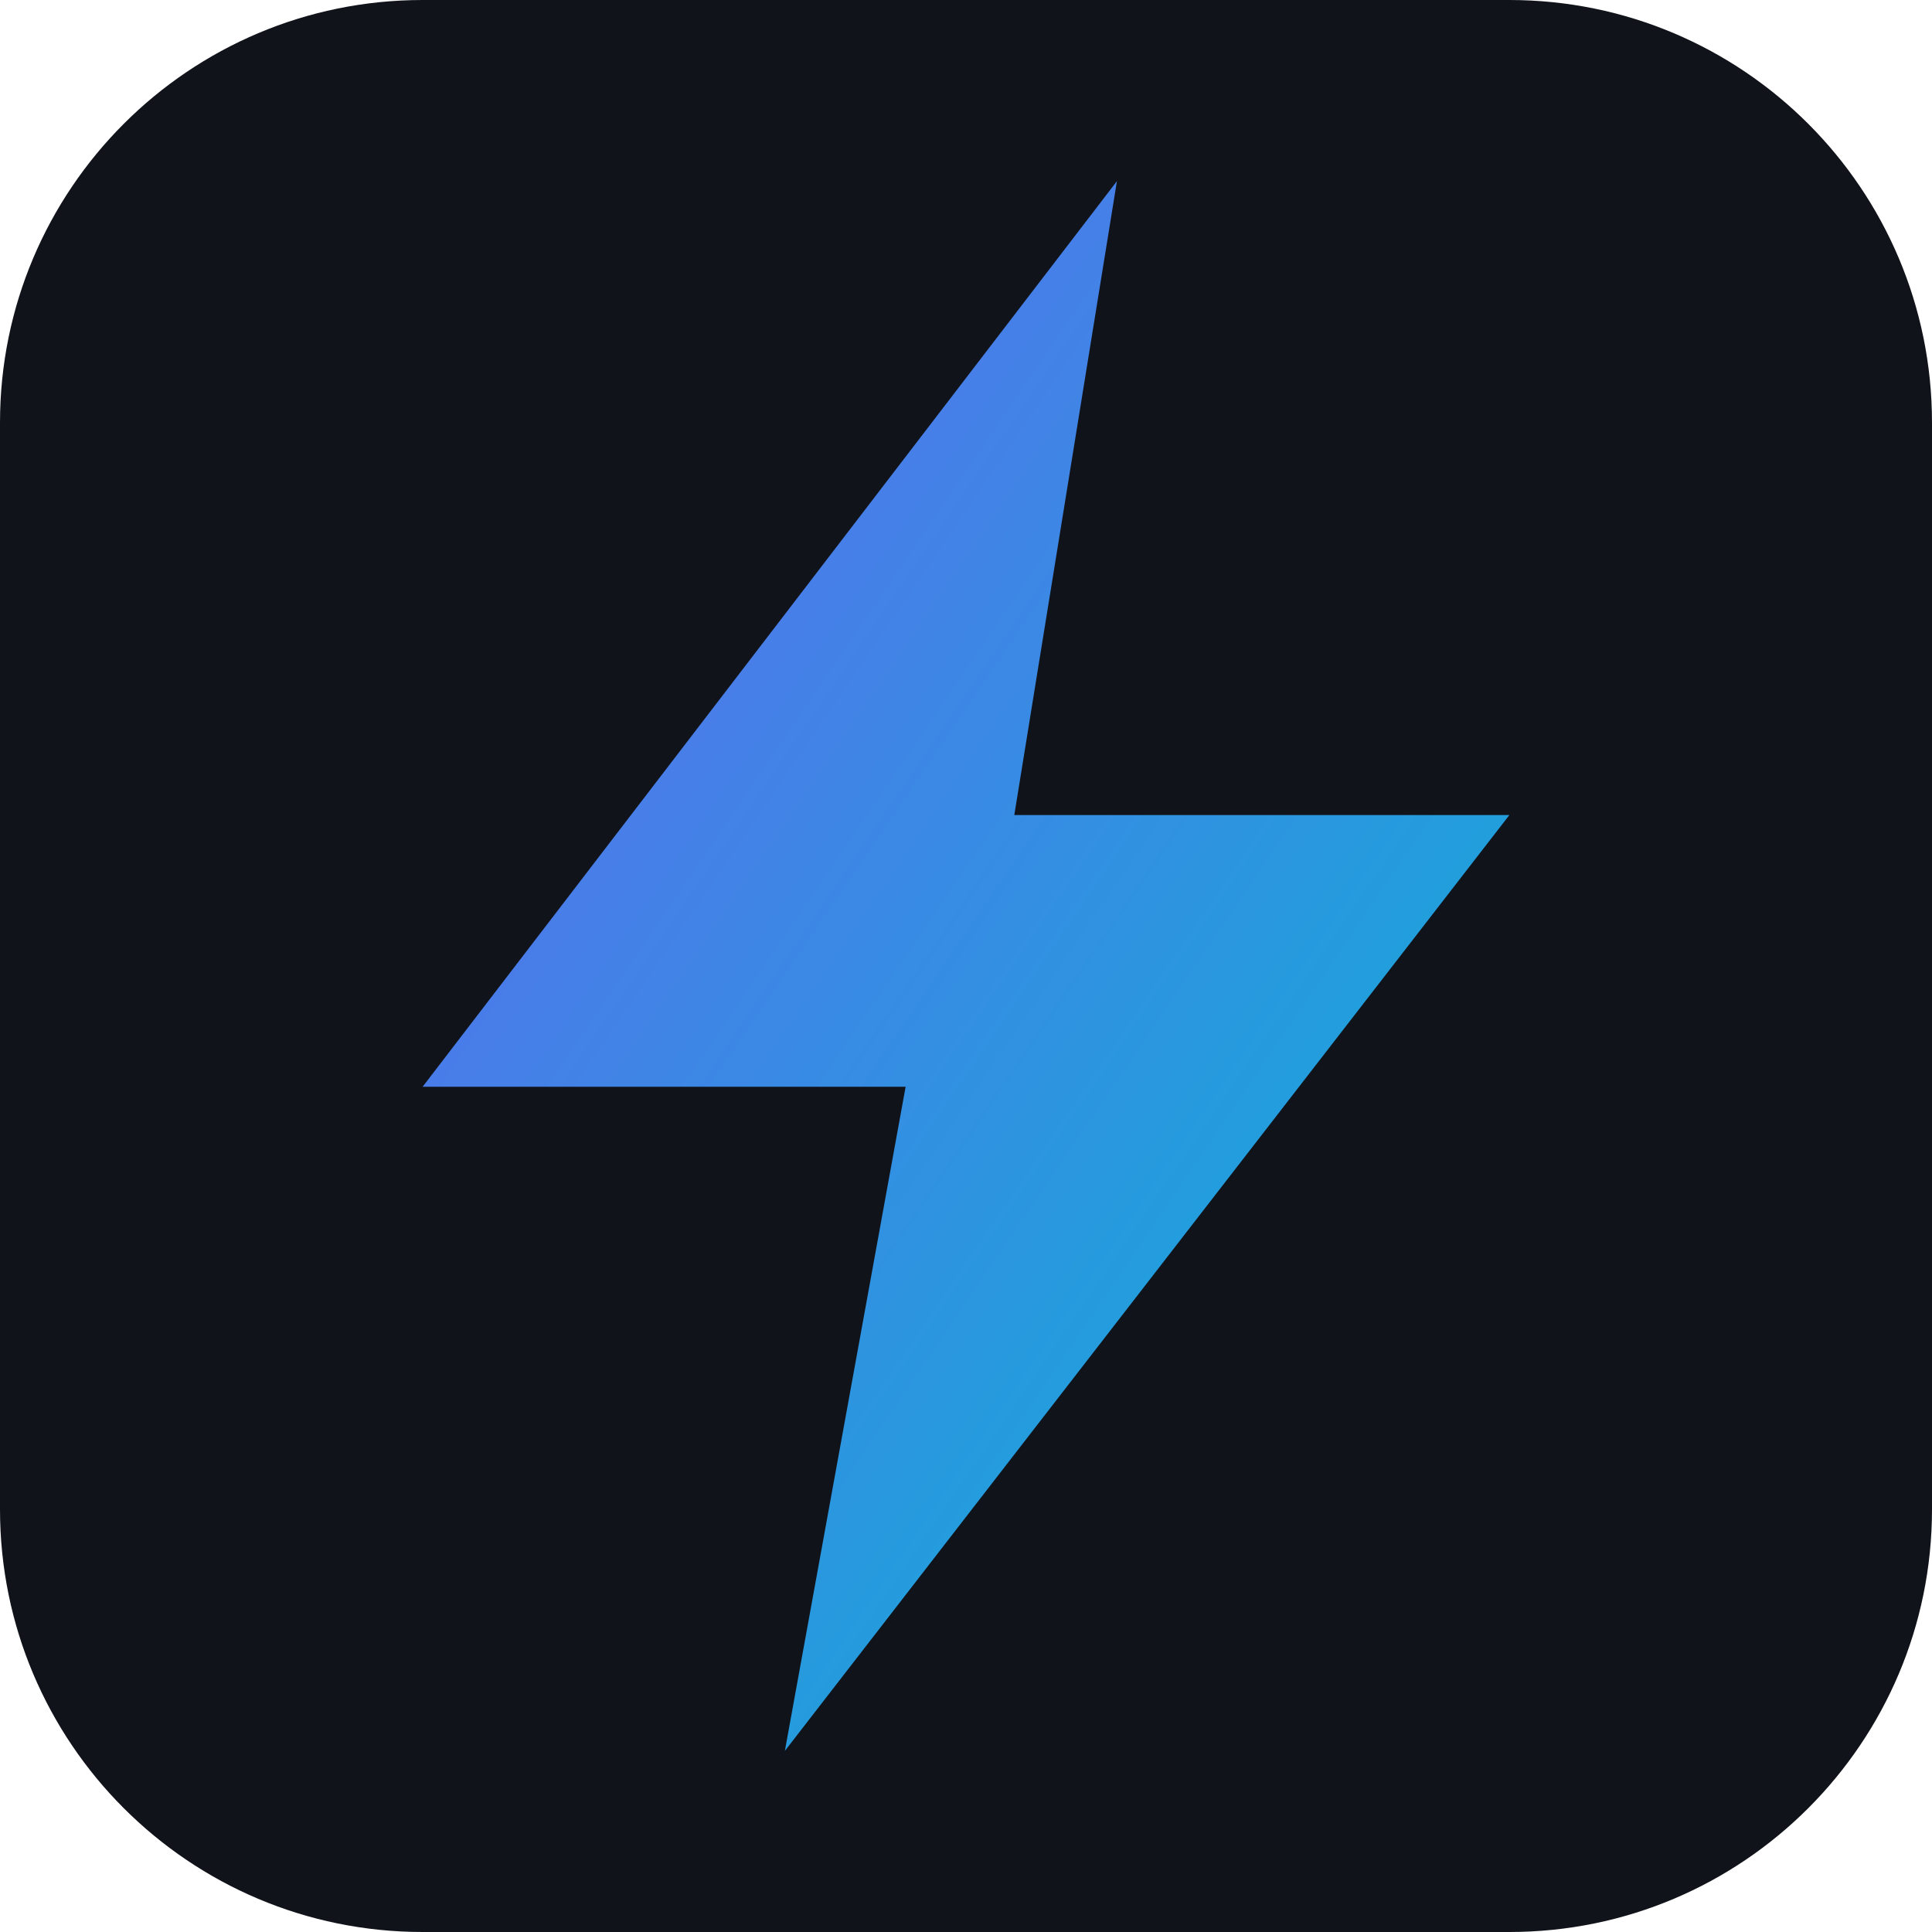
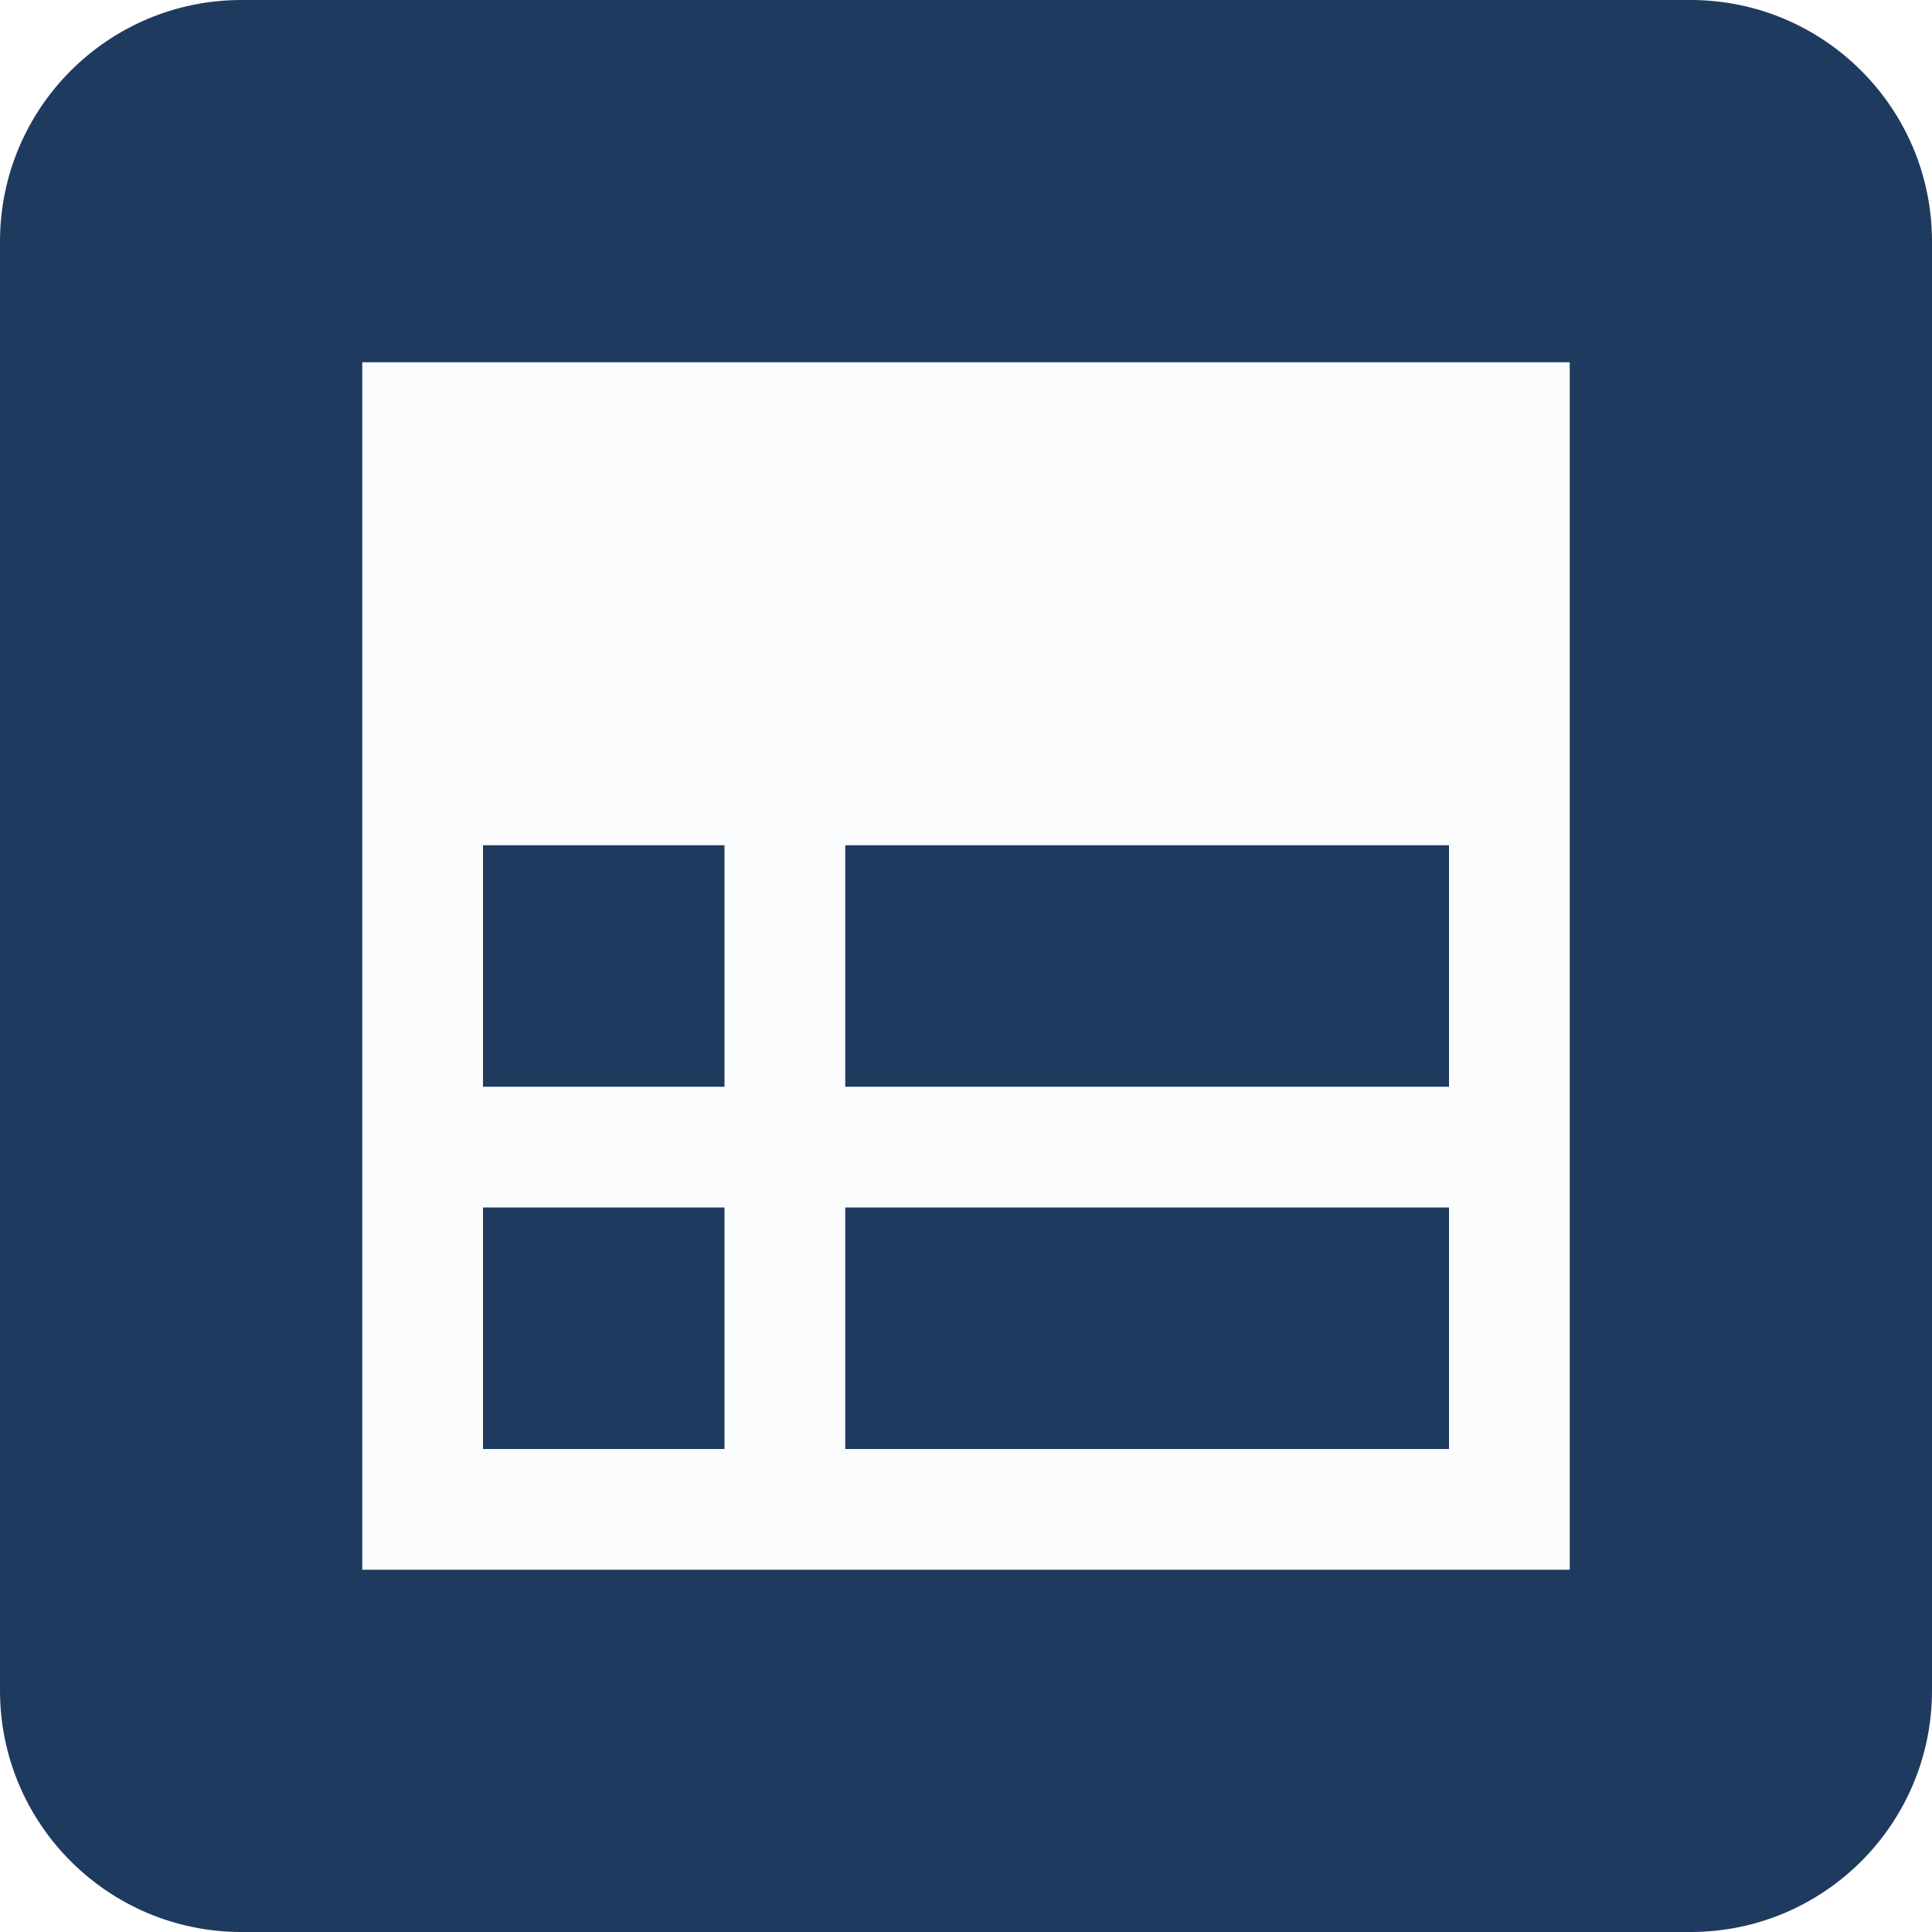
<svg xmlns="http://www.w3.org/2000/svg" viewBox="0 0 32 32">
-   <defs>
-     <linearGradient id="g" x1="0" y1="0" x2="1" y2="1">
-       <stop offset="0" stop-color="#6366f1" />
-       <stop offset="1" stop-color="#06b6d4" />
-     </linearGradient>
-   </defs>
-   <rect width="32" height="32" rx="7" fill="#11131a" />
-   <path d="M18.5 3 7 18h8l-2 11 12-15.5h-8.2L18.5 3z" fill="url(#g)" />
+   <rect width="32" height="32" rx="4" fill="#1f3a5f" />
+   <g fill="none" stroke="#fbfcfd" stroke-width="2">
+     <rect x="7" y="7" width="18" height="18" />
+     <path d="M7 13h18M7 19h18M13 13v12" />
+   </g>
+   <rect x="7" y="7" width="18" height="6" fill="#fbfcfd" />
</svg>
